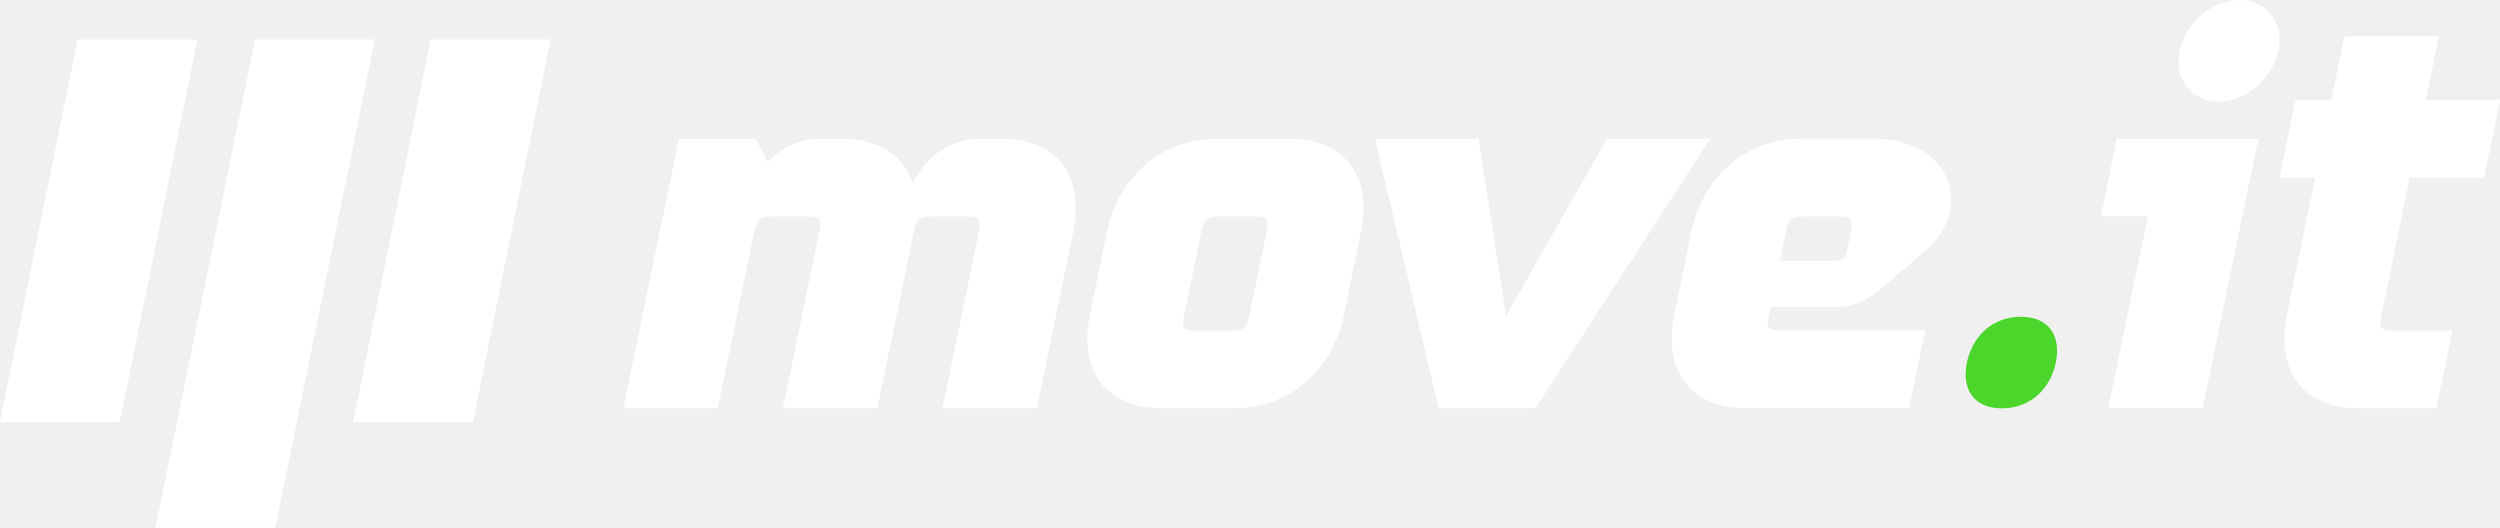
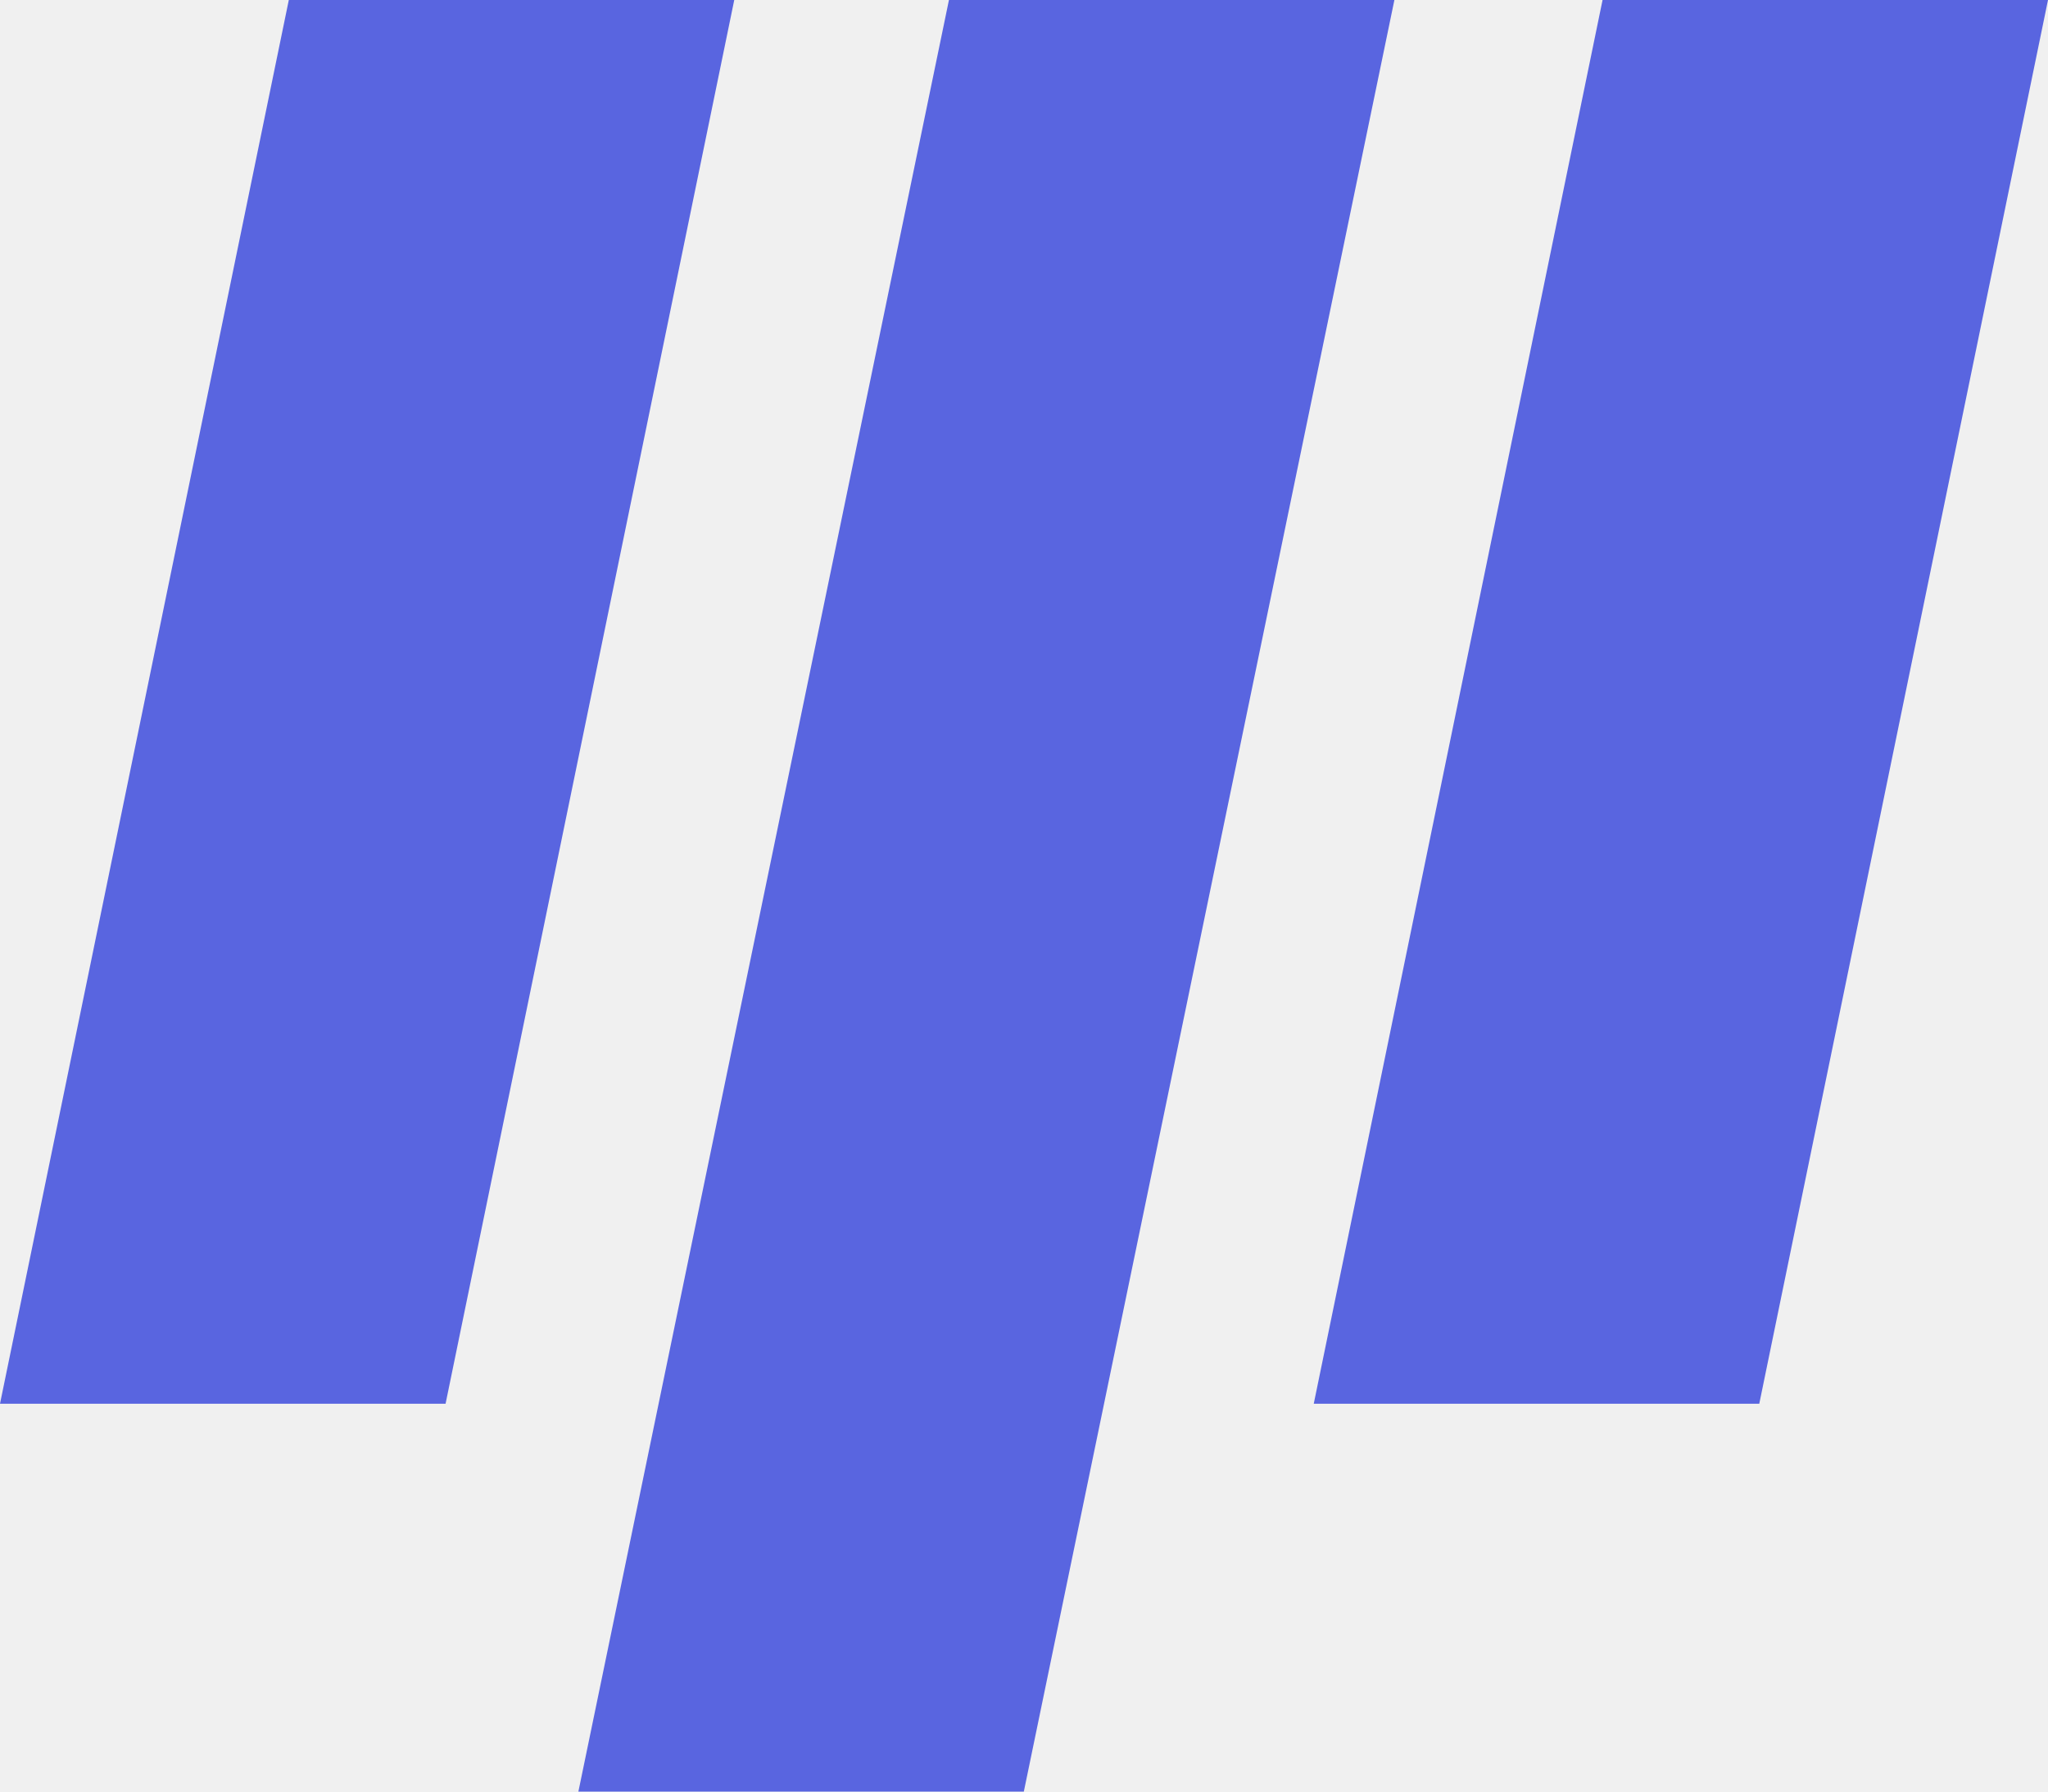
- <svg xmlns="http://www.w3.org/2000/svg" width="360" height="76" viewBox="0 0 360 76" fill="none">
-   <g clip-path="url(#clip0)">
-     <path d="M154.522 33.514L149.306 58.797H135.718L140.934 33.514C141.343 31.527 141.106 31.16 139.18 31.16H134.275C132.362 31.16 131.961 31.527 131.557 33.463C131.557 33.463 131.557 33.497 131.557 33.514L126.34 58.797H112.74L117.96 33.514C118.369 31.527 118.132 31.16 116.202 31.16H111.297C109.367 31.16 108.979 31.531 108.57 33.514L103.35 58.797H89.762L97.77 19.986H108.807L110.557 23.321C111.564 22.229 112.782 21.368 114.133 20.794C115.484 20.219 116.937 19.944 118.398 19.986H121.214C126.528 19.986 130.114 22.365 131.397 26.386C133.772 21.915 137.214 19.986 141.372 19.986H144.192C152.176 19.986 156.235 25.295 154.522 33.514Z" fill="white" />
-     <path d="M195.961 33.514L193.537 45.269C191.84 53.487 185.586 58.797 177.594 58.797H167.301C159.321 58.797 155.262 53.483 156.959 45.265L159.383 33.514C161.075 25.295 167.329 19.986 175.325 19.986H185.635C193.598 19.986 197.662 25.295 195.961 33.514ZM182.361 33.514C182.769 31.527 182.532 31.16 180.607 31.16H175.701C173.772 31.16 173.384 31.531 172.975 33.514L170.547 45.265C170.138 47.252 170.379 47.618 172.304 47.618H177.21C179.135 47.618 179.528 47.248 179.937 45.265L182.361 33.514Z" fill="white" />
-     <path d="M280.764 30.424C280.267 32.63 279.067 34.601 277.355 36.023L270.434 41.918C268.775 43.355 266.687 44.163 264.519 44.208H254.937L254.72 45.248C254.312 47.235 254.549 47.602 256.478 47.602H277.212L274.906 58.78H251.458C243.479 58.78 239.42 53.467 241.116 45.248L243.54 33.497C245.237 25.279 251.491 19.969 259.483 19.969H269.801C277.76 19.986 281.876 25.017 280.764 30.424ZM266.53 33.514C266.939 31.527 266.702 31.16 264.773 31.16H259.867C257.946 31.156 257.537 31.531 257.128 33.514L256.311 37.56H264.405C264.768 37.544 265.116 37.407 265.396 37.17C265.676 36.932 265.874 36.606 265.958 36.242L266.53 33.514Z" fill="white" />
-     <path d="M296.041 52.208C295.289 55.849 292.497 58.801 288.274 58.801C284.051 58.801 282.481 55.854 283.234 52.208C283.986 48.562 286.778 45.618 291.001 45.618C295.223 45.618 296.781 48.562 296.041 52.208Z" fill="#4CD62B" />
-     <path d="M325.196 19.986L322.89 31.156L317.167 58.792H303.583L309.306 31.156H302.524L304.834 19.982L325.196 19.986ZM315.107 12.74C312.752 10.046 313.472 5.423 316.705 2.421C319.939 -0.581 324.472 -0.825 326.839 1.874C329.206 4.572 328.474 9.195 325.241 12.197C322.007 15.199 317.465 15.443 315.107 12.74Z" fill="white" />
-     <path d="M347.001 25.573L342.937 45.265C342.528 47.252 342.766 47.618 344.691 47.618H353.141L350.835 58.797H339.679C331.7 58.797 327.636 53.483 329.333 45.265L333.396 25.573H328.258L330.563 14.395H335.714L337.602 5.242H351.203L349.314 14.395H360.008L357.69 25.573H347.001Z" fill="white" />
-     <path d="M36.734 5.692H53.977L39.632 76H22.389L36.734 5.692Z" fill="white" />
-     <path d="M62.034 5.692H79.276L68.1 60.78H50.853L62.034 5.692Z" fill="white" />
-     <path d="M11.18 5.692H28.423L17.247 60.78H0L11.18 5.692Z" fill="white" />
-     <path d="M246.279 19.986L221.085 58.797H207.187L197.997 19.986H212.881L216.883 45.471L231.395 20.007L246.279 19.986Z" fill="white" />
-   </g>
-   <defs>
-     <clipPath id="clip0">
-       <rect width="360" height="76" fill="white" />
-     </clipPath>
-   </defs>
+ <svg xmlns="http://www.w3.org/2000/svg" width="48" height="42" viewBox="0 0 48 42" fill="none">
+   <path d="M22.241 0H32.681L23.996 42H13.556L22.241 0Z" fill="#5965E0" />
+   <path d="M37.56 0H48L41.233 32.908H30.791L37.56 0Z" fill="#5965E0" />
+   <path d="M6.769 0H17.209L10.443 32.908H0L6.769 0Z" fill="#5965E0" />
</svg>
